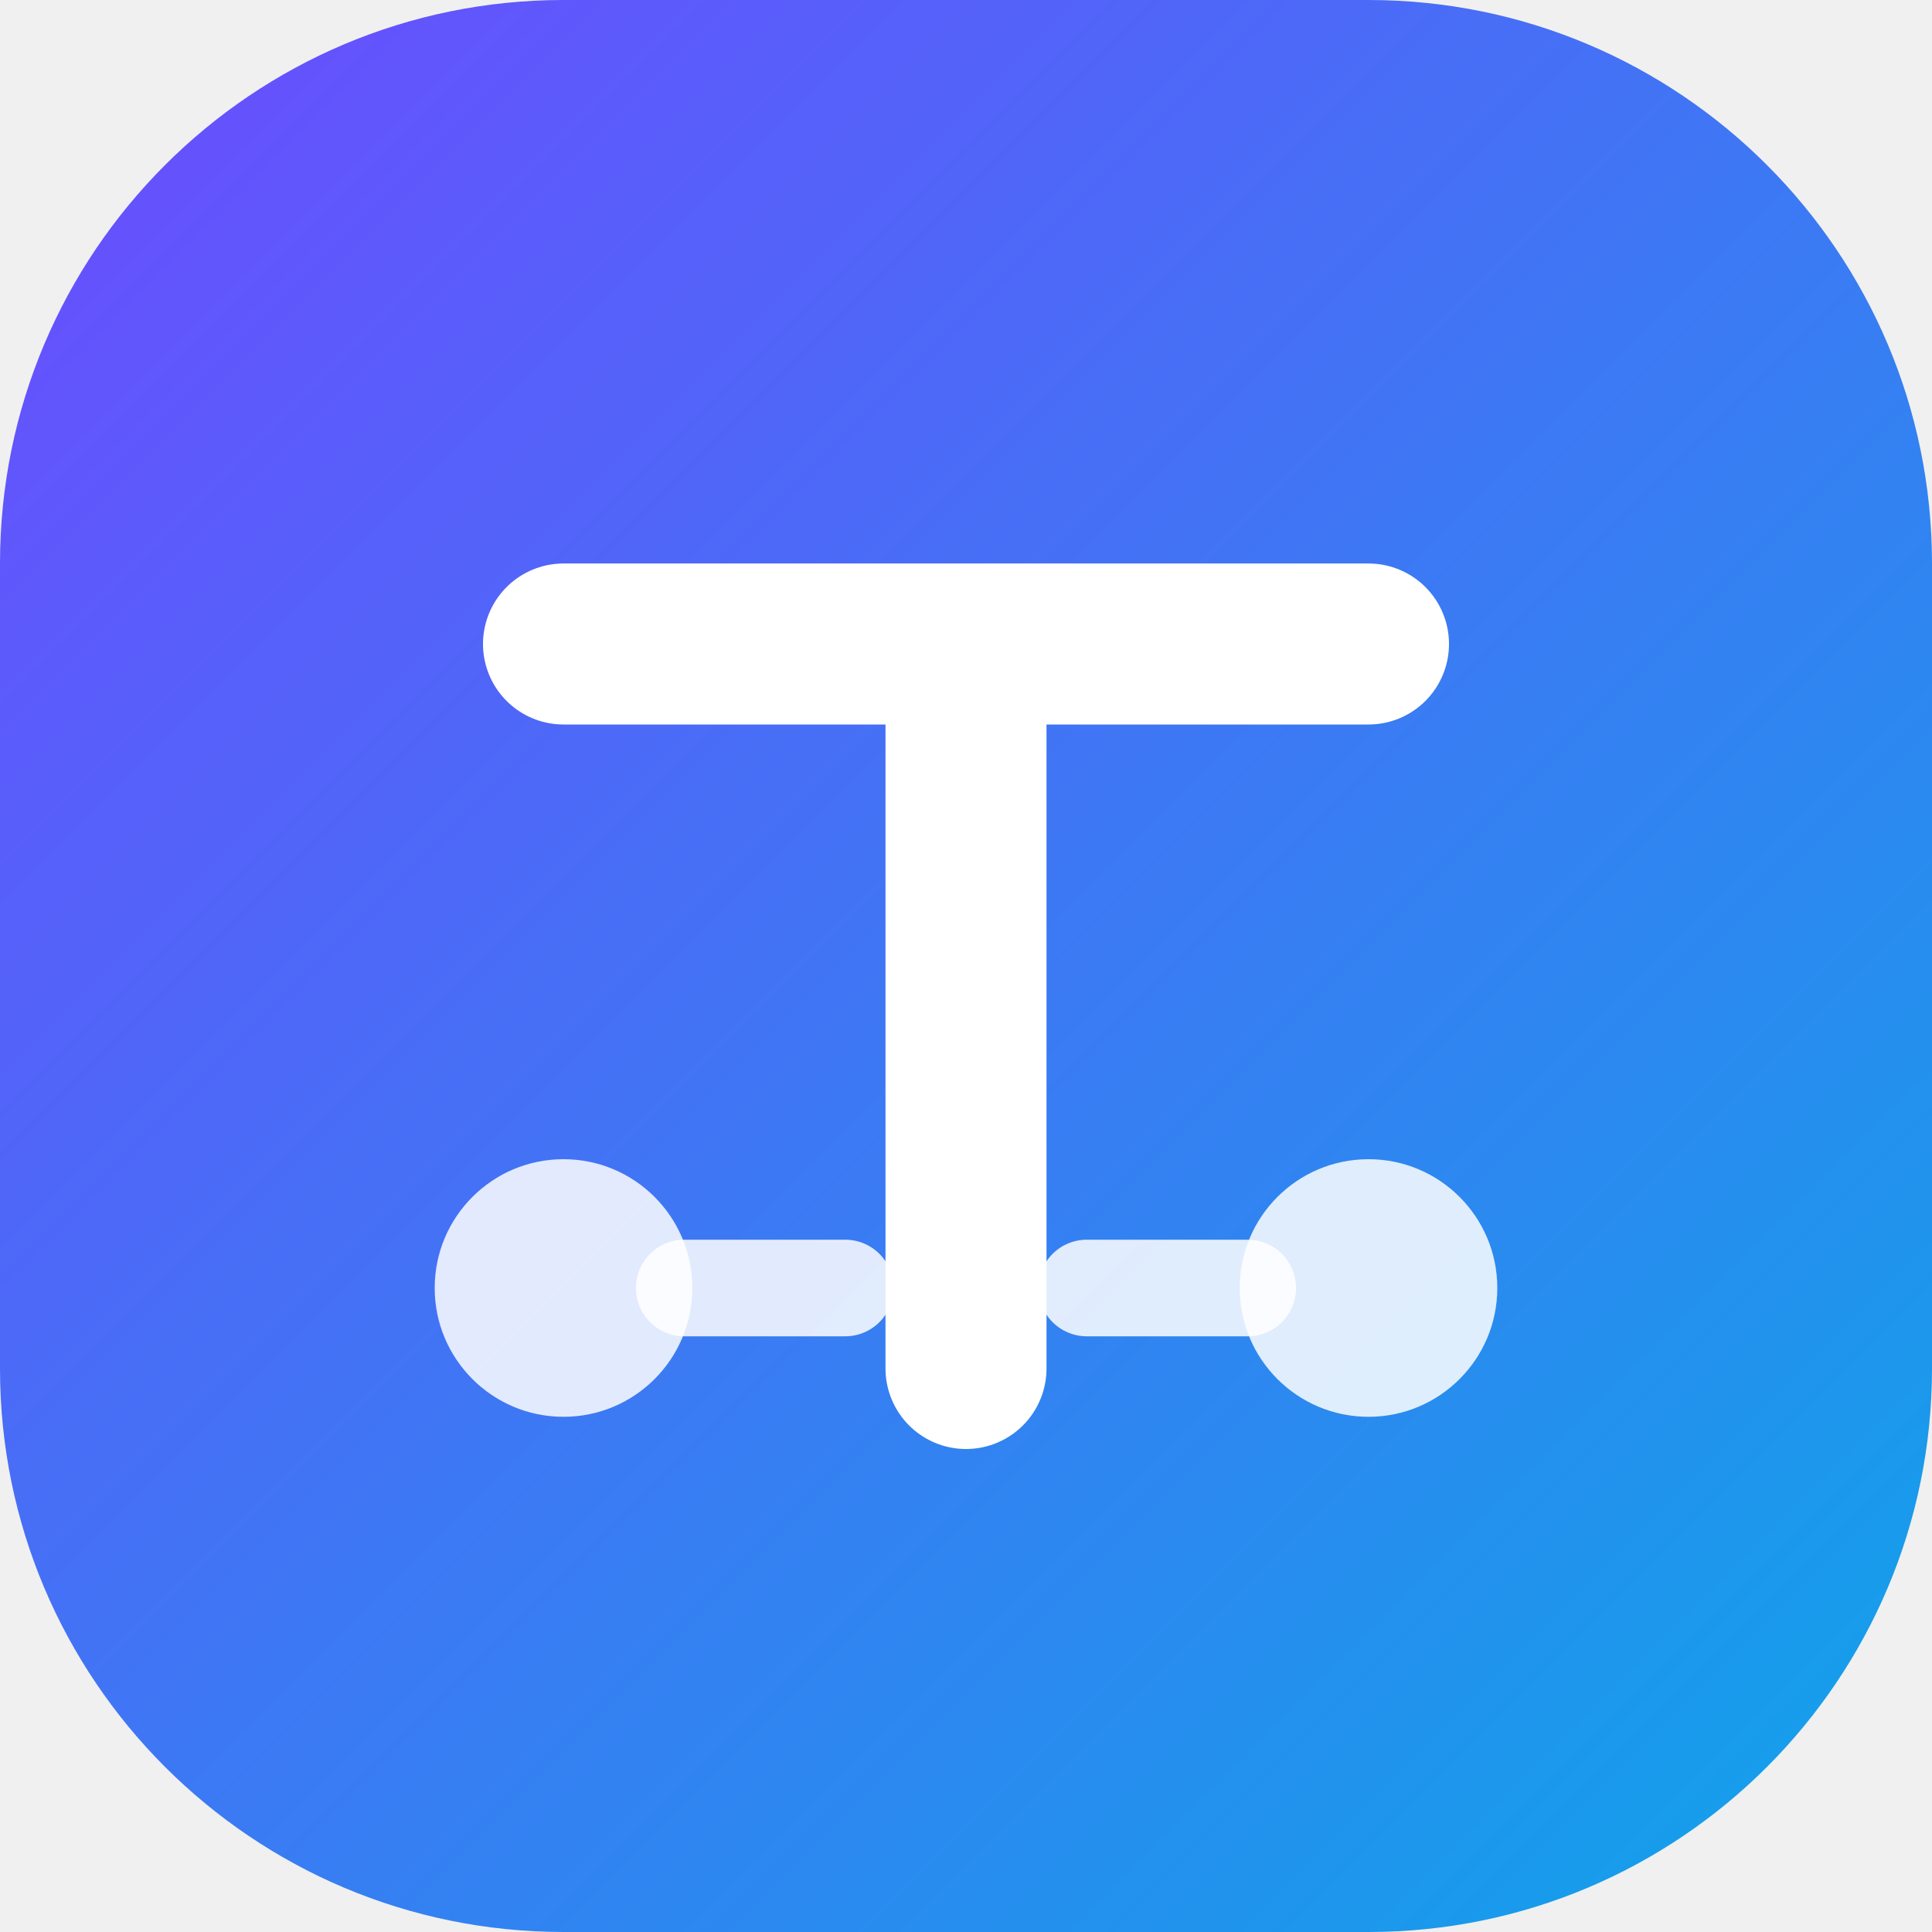
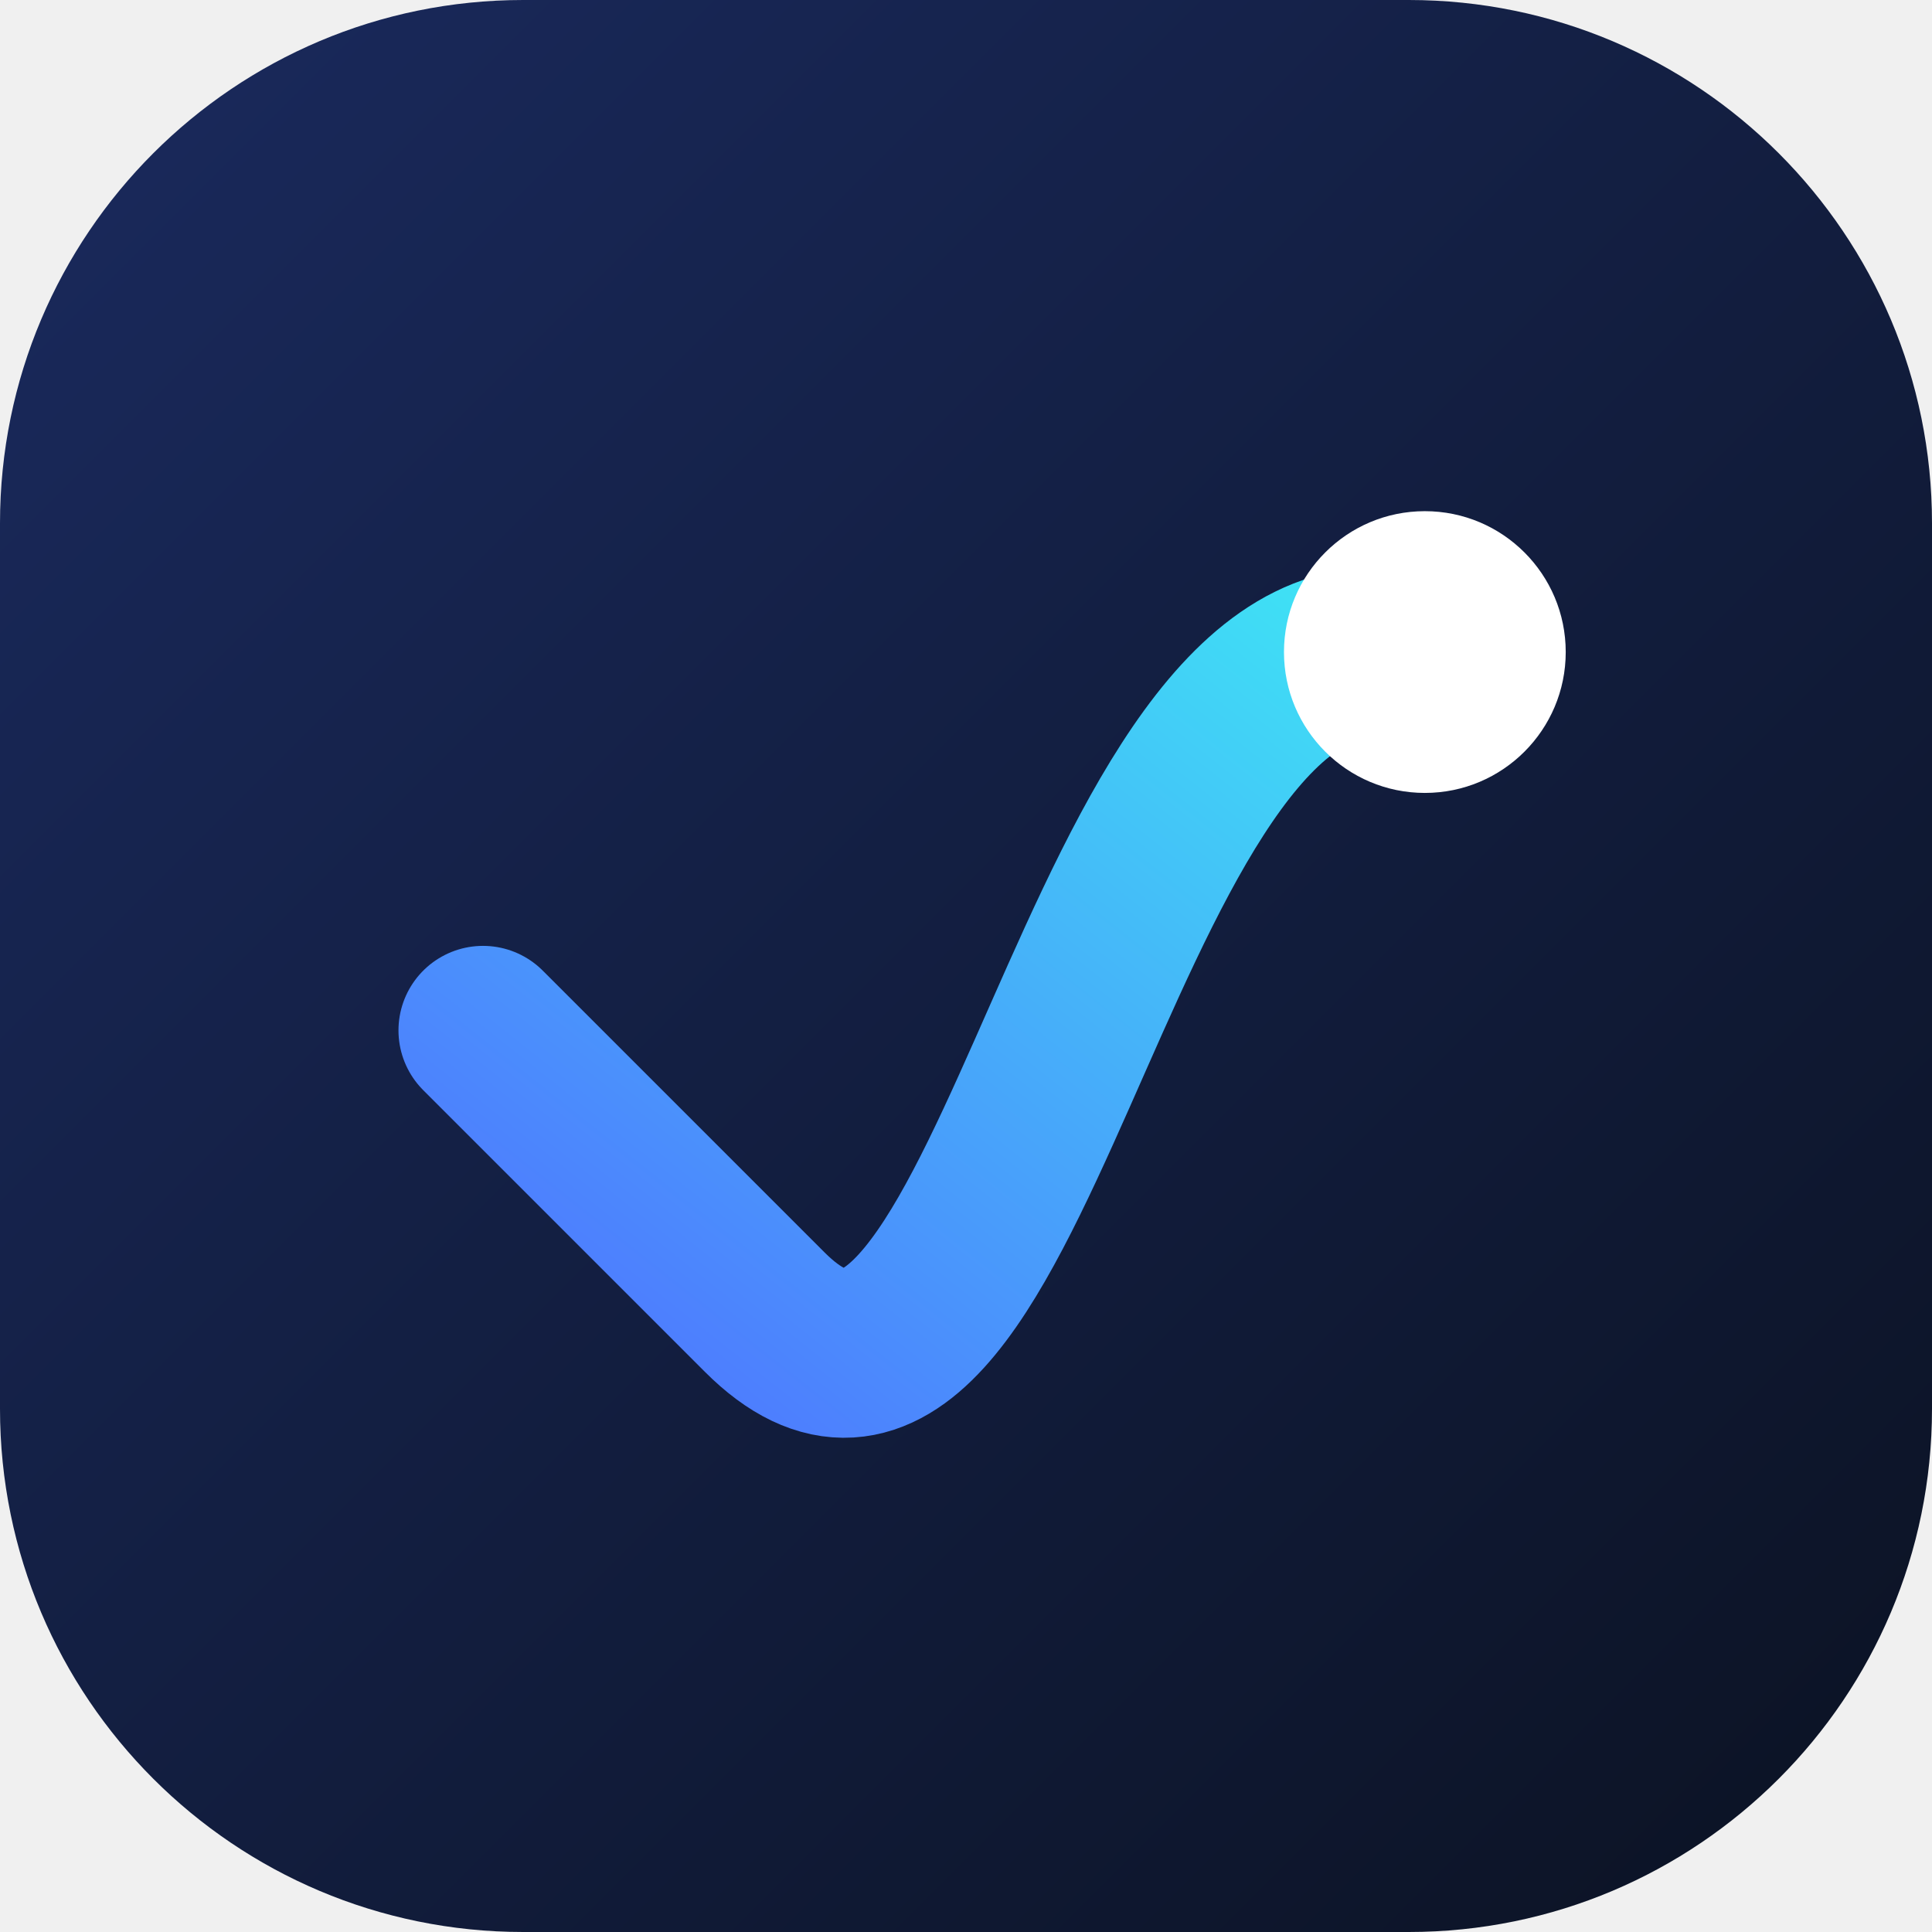
<svg xmlns="http://www.w3.org/2000/svg" viewBox="0 0 48 48">
  <defs>
-     <linearGradient id="g" x1="0" y1="0" x2="1" y2="1">
-       <stop offset="0" stop-color="#6d4aff" />
-       <stop offset="1" stop-color="#0ea5e9" />
+     <linearGradient id="tf-tile" x1="0" y1="0" x2="1" y2="1">
+       <stop offset="0" stop-color="#1A2A5E" />
+       <stop offset="1" stop-color="#0B1222" />
+     </linearGradient>
+     <linearGradient id="tf-flow" x1="0" y1="1" x2="1" y2="0">
+       <stop offset="0" stop-color="#4F72FF" />
+       <stop offset="1" stop-color="#3FE0F5" />
    </linearGradient>
  </defs>
-   <rect width="48" height="48" rx="14" fill="url(#g)" />
-   <path d="M14 16h20M24 16v18" stroke="#fff" stroke-width="4" stroke-linecap="round" />
-   <circle cx="14" cy="32" r="3.2" fill="#fff" opacity=".85" />
-   <circle cx="34" cy="32" r="3.2" fill="#fff" opacity=".85" />
-   <path d="M17 32h4M27 32h4" stroke="#fff" stroke-width="2.4" stroke-linecap="round" opacity=".85" />
+   <rect width="48" height="48" rx="13" fill="url(#tf-tile)" />
+   <path d="M12 25.6 L19 32.6 C 25 38.6 27 16.2 34.2 16.2" fill="none" stroke="url(#tf-flow)" stroke-width="4.2" stroke-linecap="round" stroke-linejoin="round" />
+   <circle cx="35.4" cy="16.2" r="3.5" fill="#fff" />
</svg>
